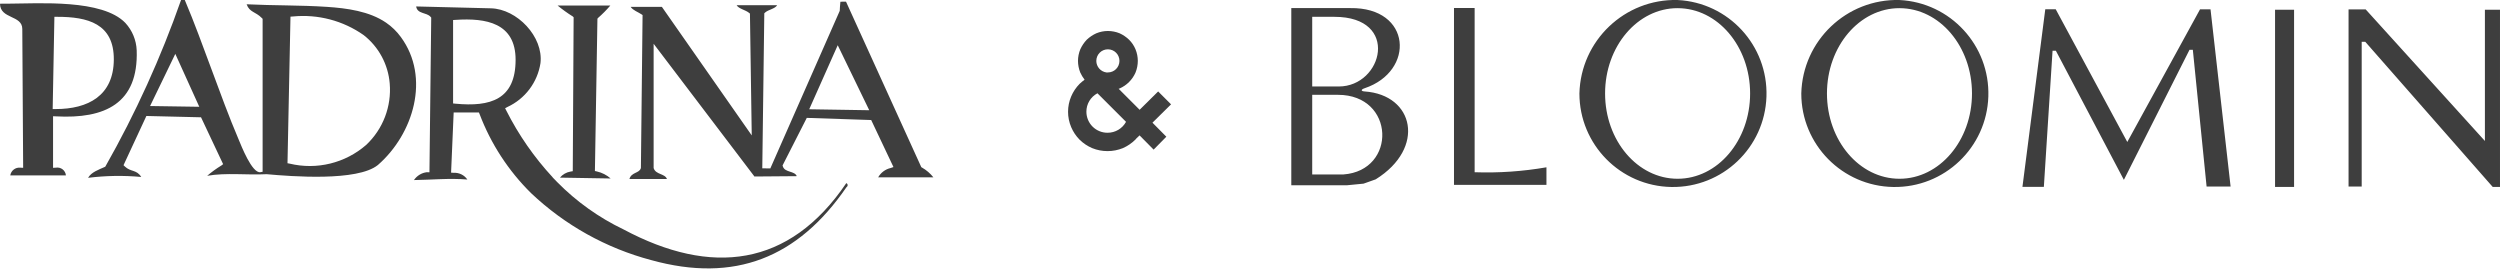
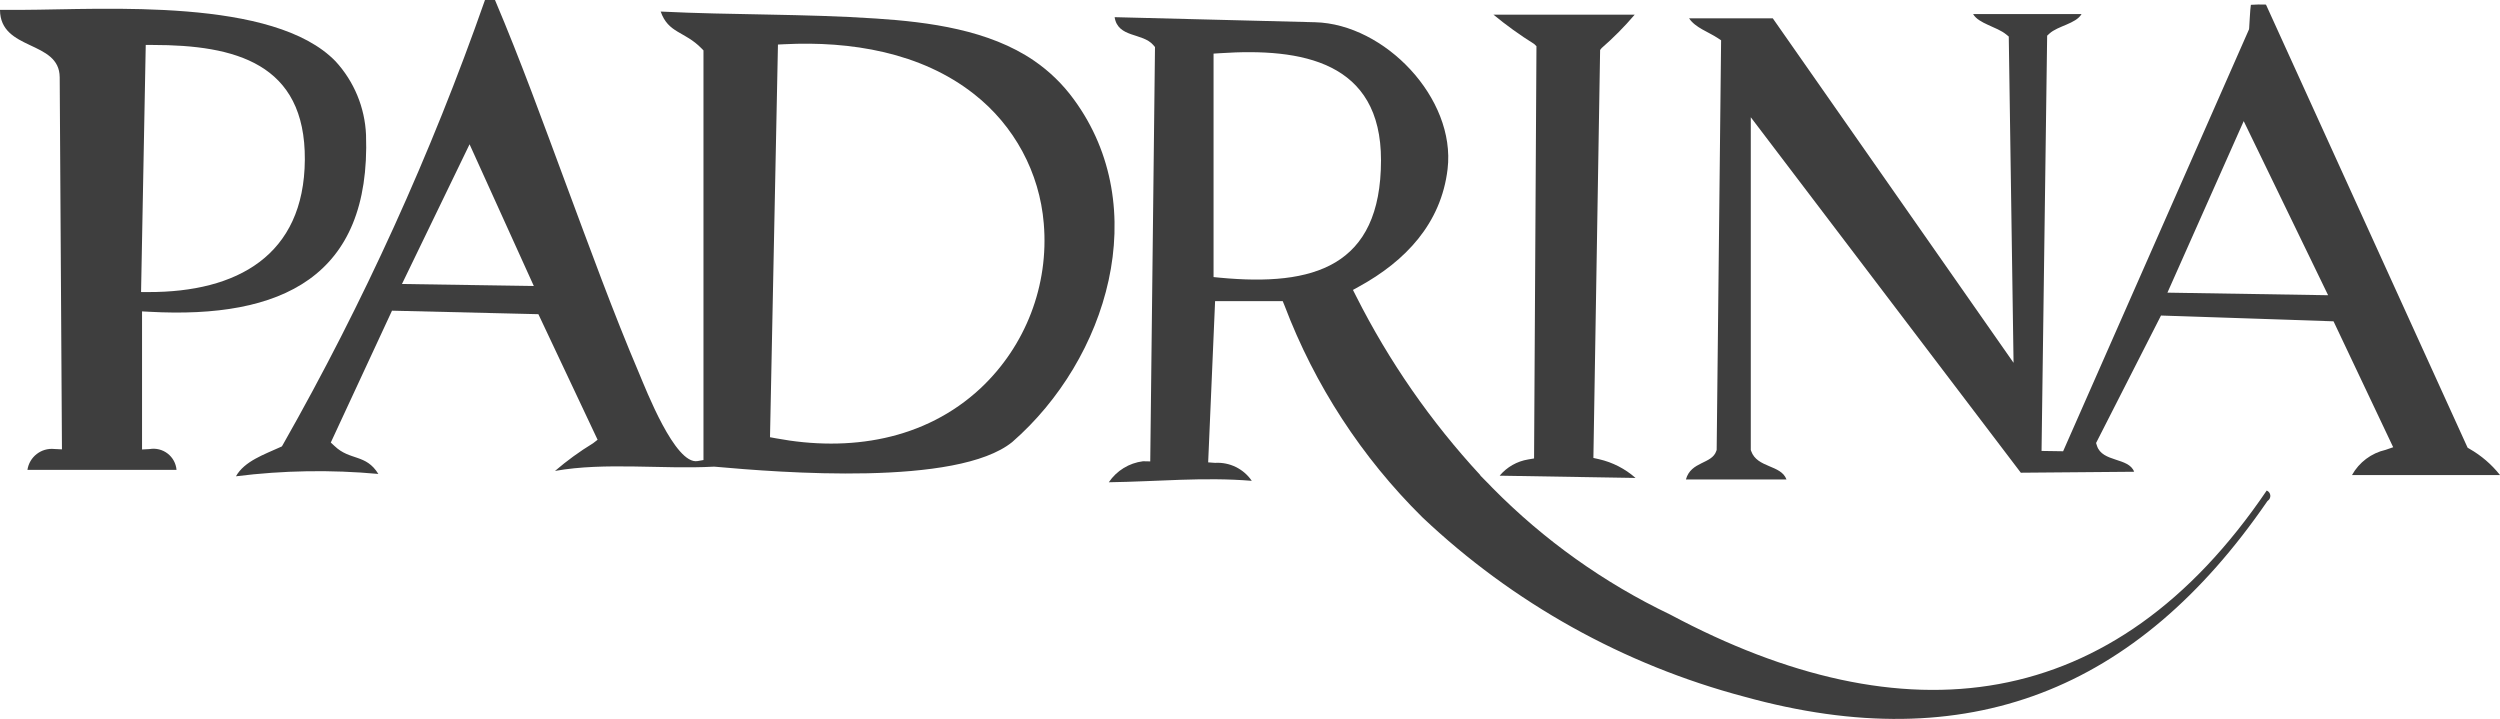
- <svg xmlns="http://www.w3.org/2000/svg" width="290.7" height="31.211" viewBox="0 0 290.7 31.211">
+ <svg xmlns="http://www.w3.org/2000/svg" width="154.025" height="44.292" viewBox="0 0 154.025 44.292">
  <defs>
-     <style>.a,.b{fill:#3e3e3e;}.a{fill-rule:evenodd;}</style>
+     <style>.a{fill:#3e3e3e;}</style>
  </defs>
-   <g transform="translate(0)">
-     <path class="a" d="M135.3,271.459l-5.722-.087,2.934-6.064Zm10.892-10.5a12.22,12.22,0,0,1,8.22,2.164,7.959,7.959,0,0,1,3.031,5.62A8.789,8.789,0,0,1,154.7,275.9a9.992,9.992,0,0,1-8.883,2.172l-.26-.048.347-17.045ZM122.369,279.72a28.622,28.622,0,0,1,6.181-.1c-.54-.879-1.231-.568-1.9-1.213l-.161-.153,2.659-5.725,6.355.153,2.569,5.45-.2.153a12.671,12.671,0,0,0-1.654,1.2c2.177-.387,4.675-.066,6.882-.186h.02l.023,0c2.857.255,10.537.867,12.926-1.07,4.134-3.6,6.135-10.165,2.669-14.881a7.054,7.054,0,0,0-1.721-1.672c-1.952-1.336-4.563-1.68-6.869-1.835-3.1-.206-6.23-.145-9.342-.3.334.948,1.043.851,1.769,1.6l.089.089v17.787l-.257.046c-.974.168-2.248-3.13-2.526-3.788-1.15-2.692-2.159-5.478-3.179-8.223-.994-2.671-1.975-5.381-3.087-8.006h-.436a118.473,118.473,0,0,1-8.766,19.3l-.051.084-.089.041C123.618,278.767,122.738,279.063,122.369,279.72Zm54.864-.023,5.9.1a3.623,3.623,0,0,0-1.583-.813l-.247-.056.293-17.71.066-.084a14.045,14.045,0,0,0,1.435-1.448h-6.133a16.877,16.877,0,0,0,1.764,1.269l.1.094-.1,17.9-.257.043A2.047,2.047,0,0,0,177.233,279.7ZM172.081,266c-.005,4.639-2.947,5.483-6.989,5.1l-.28-.028,0-9.7.291-.018C168.635,261.115,172.086,261.7,172.081,266Zm-11.565-6.207c.138.9,1.211.668,1.677,1.208l.076.087-.206,17.988-.314-.008a2.107,2.107,0,0,0-1.486.913c2.082-.028,4.127-.237,6.207-.064a1.8,1.8,0,0,0-1.591-.78l-.3-.02.3-7h2.936l.079.194a25.762,25.762,0,0,0,5.982,9.186,32.4,32.4,0,0,0,13.979,7.792c9.709,2.689,17.058-.278,22.683-8.457l.02-.028.026-.023a.252.252,0,0,0-.051-.441c-6.64,9.8-15.73,10.813-25.9,5.381a27.488,27.488,0,0,1-7.711-5.5l-.041-.041v0l-.1-.107-.393-.4h.015A33.914,33.914,0,0,1,171,271.9l-.138-.27.265-.145a6.752,6.752,0,0,0,3.846-5.1c.362-3.074-2.733-6.3-5.756-6.375Zm45.706,11.955,3.316-7.446,3.665,7.558Zm-1.448,7.779c-.234-.627-1.384-.405-1.613-1.124l-.038-.122,2.817-5.531,7.489.25,2.59,5.467-.326.112a2.247,2.247,0,0,0-1.455,1.088h6.426a4.585,4.585,0,0,0-1.326-1.139l-.082-.048-8.753-19.24a5.2,5.2,0,0,0-.655.01c-.036.171-.064.885-.074,1.009l-.005.051L201.7,278.629l-.935-.015L201,260.588l.1-.092c.367-.337,1.147-.423,1.394-.849h-4.711c.24.418,1.02.545,1.435.884l.112.092.209,14.165-10.451-14.95h-3.632c.27.408.841.589,1.249.862l.14.092-.194,17.784-.015.046c-.191.579-1.1.441-1.32,1.236h4.364c-.234-.642-1.274-.494-1.534-1.231l-.015-.051V264.133l11.723,15.434Zm-79.413-13.545c-.028,4.168-2.962,5.75-6.793,5.743l-.316,0,.2-10.726h.306C122.323,260.993,125.392,261.783,125.361,265.981Zm-13.234-6.508c.013,1.8,2.582,1.308,2.592,2.926l.1,16.155-.326-.015a1.071,1.071,0,0,0-1.173.9h6.472a1,1,0,0,0-1.167-.9l-.329.018v-6l.326.015c5.717.314,9.612-1.5,9.4-7.677a5.008,5.008,0,0,0-1.32-3.189c-2.684-2.784-10.007-2.253-13.609-2.238Z" transform="translate(-112.127 -259.043)" />
-     <path class="a" d="M173.466,269.1V261h2.585c7.67,0,5.633,8.1.5,8.1Zm0,10.229v-9.26h3c6.653,0,6.862,8.814.622,9.26Zm16.487-19.359h2.4v19.1a40.517,40.517,0,0,0,8.35-.574v2.047H189.952v-20.57Zm26,.023c4.657,0,8.432,4.44,8.432,9.918s-3.775,9.918-8.432,9.918-8.432-4.44-8.432-9.918S211.295,259.991,215.952,259.991Zm0-.948a10.878,10.878,0,1,1-11.417,10.866A11.154,11.154,0,0,1,215.952,259.043Zm25.8.948c4.657,0,8.432,4.44,8.432,9.918s-3.775,9.918-8.432,9.918-8.432-4.44-8.432-9.918S237.1,259.991,241.755,259.991Zm0-.948a10.878,10.878,0,1,1-11.417,10.866A11.154,11.154,0,0,1,241.755,259.043Zm16.788,21.73h-2.49l2.656-20.652h1.216l8.32,15.429,8.46-15.426h1.218l2.335,20.608h-2.791l-1.6-15.9h-.387l-7.632,15.123-7.907-15.013h-.387Zm26.884-.053V260.177h2.212v20.6h-2.215Zm8.547.013v-20.6h1.991l13.864,15.3V260.177h1.754v20.6h-.849L295.913,263.9H295.5v16.836ZM171.034,280.5V259.984h6.857c7.155-.11,7.568,7.351,1.659,9.322-.4.133-.474.336.005.37,5.766.39,7.152,6.579,1.292,10.221l-1.41.5-1.9.186h-6.5Z" transform="translate(-20.882 -259.043)" />
-     <g transform="translate(124.193 3.604)">
-       <path class="b" d="M170.666,271.119l1.613,1.631-1.478,1.5-1.634-1.654-.364.347a.918.918,0,0,1-.135.155,4.87,4.87,0,0,1-1.44.979,4.783,4.783,0,0,1-1.787.347,4.7,4.7,0,0,1-1.784-.347,4.753,4.753,0,0,1-1.463-.979,4.67,4.67,0,0,1-.979-1.461,4.562,4.562,0,0,1,0-3.574,4.67,4.67,0,0,1,.979-1.461,6.427,6.427,0,0,1,.579-.482,4.3,4.3,0,0,1-.5-.826,3.7,3.7,0,0,1-.268-1.364,3.617,3.617,0,0,1,.268-1.343,4.111,4.111,0,0,1,.749-1.114,4.047,4.047,0,0,1,1.116-.749,3.555,3.555,0,0,1,1.343-.268,3.649,3.649,0,0,1,1.364.268,3.87,3.87,0,0,1,1.1.749,3.355,3.355,0,0,1,.749,1.114,3.568,3.568,0,0,1,.268,1.343,3.652,3.652,0,0,1-.268,1.364,3.6,3.6,0,0,1-1.845,1.845c-.036.02-.076.02-.115.038l2.439,2.442,2.154-2.133,1.5,1.5Zm-5.225,1.17a2.437,2.437,0,0,0,2.151-1.269l-3.324-3.321a2.411,2.411,0,0,0-1.285,2.151A2.445,2.445,0,0,0,165.441,272.289Zm-1.305-8.358a1.363,1.363,0,0,0,1.173,1.346h.171a1.345,1.345,0,1,0-1.343-1.346Z" transform="translate(-160.85 -260.457)" />
+   <g transform="translate(0 -518)">
+     <g transform="translate(0 518)">
+       <path class="a" d="M73.466,56.283l-.147,25.4-.365.062a2.91,2.91,0,0,0-1.756,1l8.372.139a5.115,5.115,0,0,0-2.244-1.153l-.352-.079.414-25.135.095-.119a19.369,19.369,0,0,0,2.035-2.055h-8.7a23.571,23.571,0,0,0,2.5,1.8Z" transform="translate(21.195 -53.438)" />
+       <g transform="translate(103.87 0.273)">
+         <path class="a" d="M117.243,83.053h9.118a6.49,6.49,0,0,0-1.879-1.615l-.117-.07-12.423-27.3a8.5,8.5,0,0,0-.929.015c-.048.242-.088,1.254-.106,1.432l-.007.073-11.455,26-1.329-.02.345-25.584.141-.13c.521-.477,1.626-.6,1.978-1.2H93.9c.341.592,1.446.772,2.038,1.254l.158.13.295,20.1L81.557,54.915H76.4c.385.579,1.195.836,1.773,1.221l.2.132L78.1,81.506l-.022.064c-.273.821-1.56.625-1.872,1.754H82.4c-.332-.911-1.809-.7-2.174-1.747l-.024-.07V61.01l16.637,21.9,6.982-.059c-.334-.891-1.965-.576-2.291-1.6l-.055-.172,4-7.853,10.63.356,3.675,7.758-.466.161A3.186,3.186,0,0,0,117.243,83.053ZM105.871,71.816l4.7-10.568,5.2,10.727Z" transform="translate(-76.206 -54.059)" />
+       </g>
+       <g transform="translate(0 0.54)">
+         <path class="a" d="M38.215,72.849c8.113.444,13.638-2.126,13.336-10.9a7.13,7.13,0,0,0-1.873-4.526c-3.809-3.945-14.2-3.195-19.315-3.175-.455,0-.909,0-1.364,0,.018,2.55,3.666,1.853,3.679,4.154l.139,22.923-.464-.022A1.519,1.519,0,0,0,30.69,82.59h9.186a1.423,1.423,0,0,0-1.659-1.283l-.466.026V72.825Zm-.524-1.217.288-15.222h.431c5.059,0,9.413,1.118,9.371,7.074-.042,5.917-4.2,8.163-9.642,8.15Z" transform="translate(-29 -54.18)" />
+       </g>
+       <g transform="translate(14.536 0)">
+         <path class="a" d="M87.222,60.048a10.045,10.045,0,0,0-2.442-2.372c-2.772-1.9-6.473-2.385-9.75-2.6-4.4-.295-8.839-.209-13.255-.429.471,1.347,1.476,1.208,2.508,2.262l.128.13V82.278l-.365.064c-1.382.24-3.191-4.443-3.587-5.373C58.831,73.146,57.4,69.194,55.948,65.3c-1.408-3.791-2.8-7.637-4.381-11.363h-.618A167.711,167.711,0,0,1,38.508,81.316l-.07.121-.125.057c-.935.431-2.183.849-2.706,1.785a40.711,40.711,0,0,1,8.773-.145c-.766-1.245-1.747-.805-2.7-1.721L41.45,81.2l3.771-8.124,9.019.216,3.648,7.736-.279.216a18.081,18.081,0,0,0-2.346,1.705c3.087-.55,6.632-.092,9.763-.262h.033l.031,0c4.055.363,14.954,1.23,18.344-1.518C89.3,76.06,92.142,66.741,87.222,60.048ZM45.835,71.432,50,62.824l3.958,8.731Zm35.648,6.423c-3.444,3.21-8.1,3.928-12.606,3.085l-.367-.068L69,56.679l.411-.02c4.062-.2,8.392.491,11.666,3.069a11.3,11.3,0,0,1,4.3,7.978A12.474,12.474,0,0,1,81.483,77.855Z" transform="translate(-35.606 -53.935)" />
+       </g>
+       <g transform="translate(68.314 1.063)">
+         <path class="a" d="M131.385,83.577c-9.426,13.9-22.323,15.345-36.759,7.637a39,39,0,0,1-10.942-7.8l-.057-.059,0,0-.145-.152-.557-.563.02,0A48.164,48.164,0,0,1,75.282,71.6l-.194-.383.374-.207c2.858-1.567,5.061-3.884,5.457-7.239.517-4.363-3.875-8.938-8.163-9.046l-12.351-.312c.2,1.285,1.718.948,2.379,1.714l.108.125L62.6,81.782l-.447-.009a2.99,2.99,0,0,0-2.106,1.294c2.953-.04,5.855-.334,8.808-.088a2.546,2.546,0,0,0-2.26-1.107l-.427-.031.427-9.932h4.167l.112.273a36.571,36.571,0,0,0,8.487,13.039A46,46,0,0,0,99.2,96.278c13.779,3.818,24.206-.394,32.193-12l.026-.04.037-.035A.358.358,0,0,0,131.385,83.577ZM66.9,70.465l-.4-.04V56.658l.411-.026c5.017-.334,9.913.5,9.906,6.6C76.812,69.812,72.635,71.006,66.9,70.465Z" transform="translate(-60.047 -54.418)" />
+       </g>
    </g>
  </g>
</svg>
